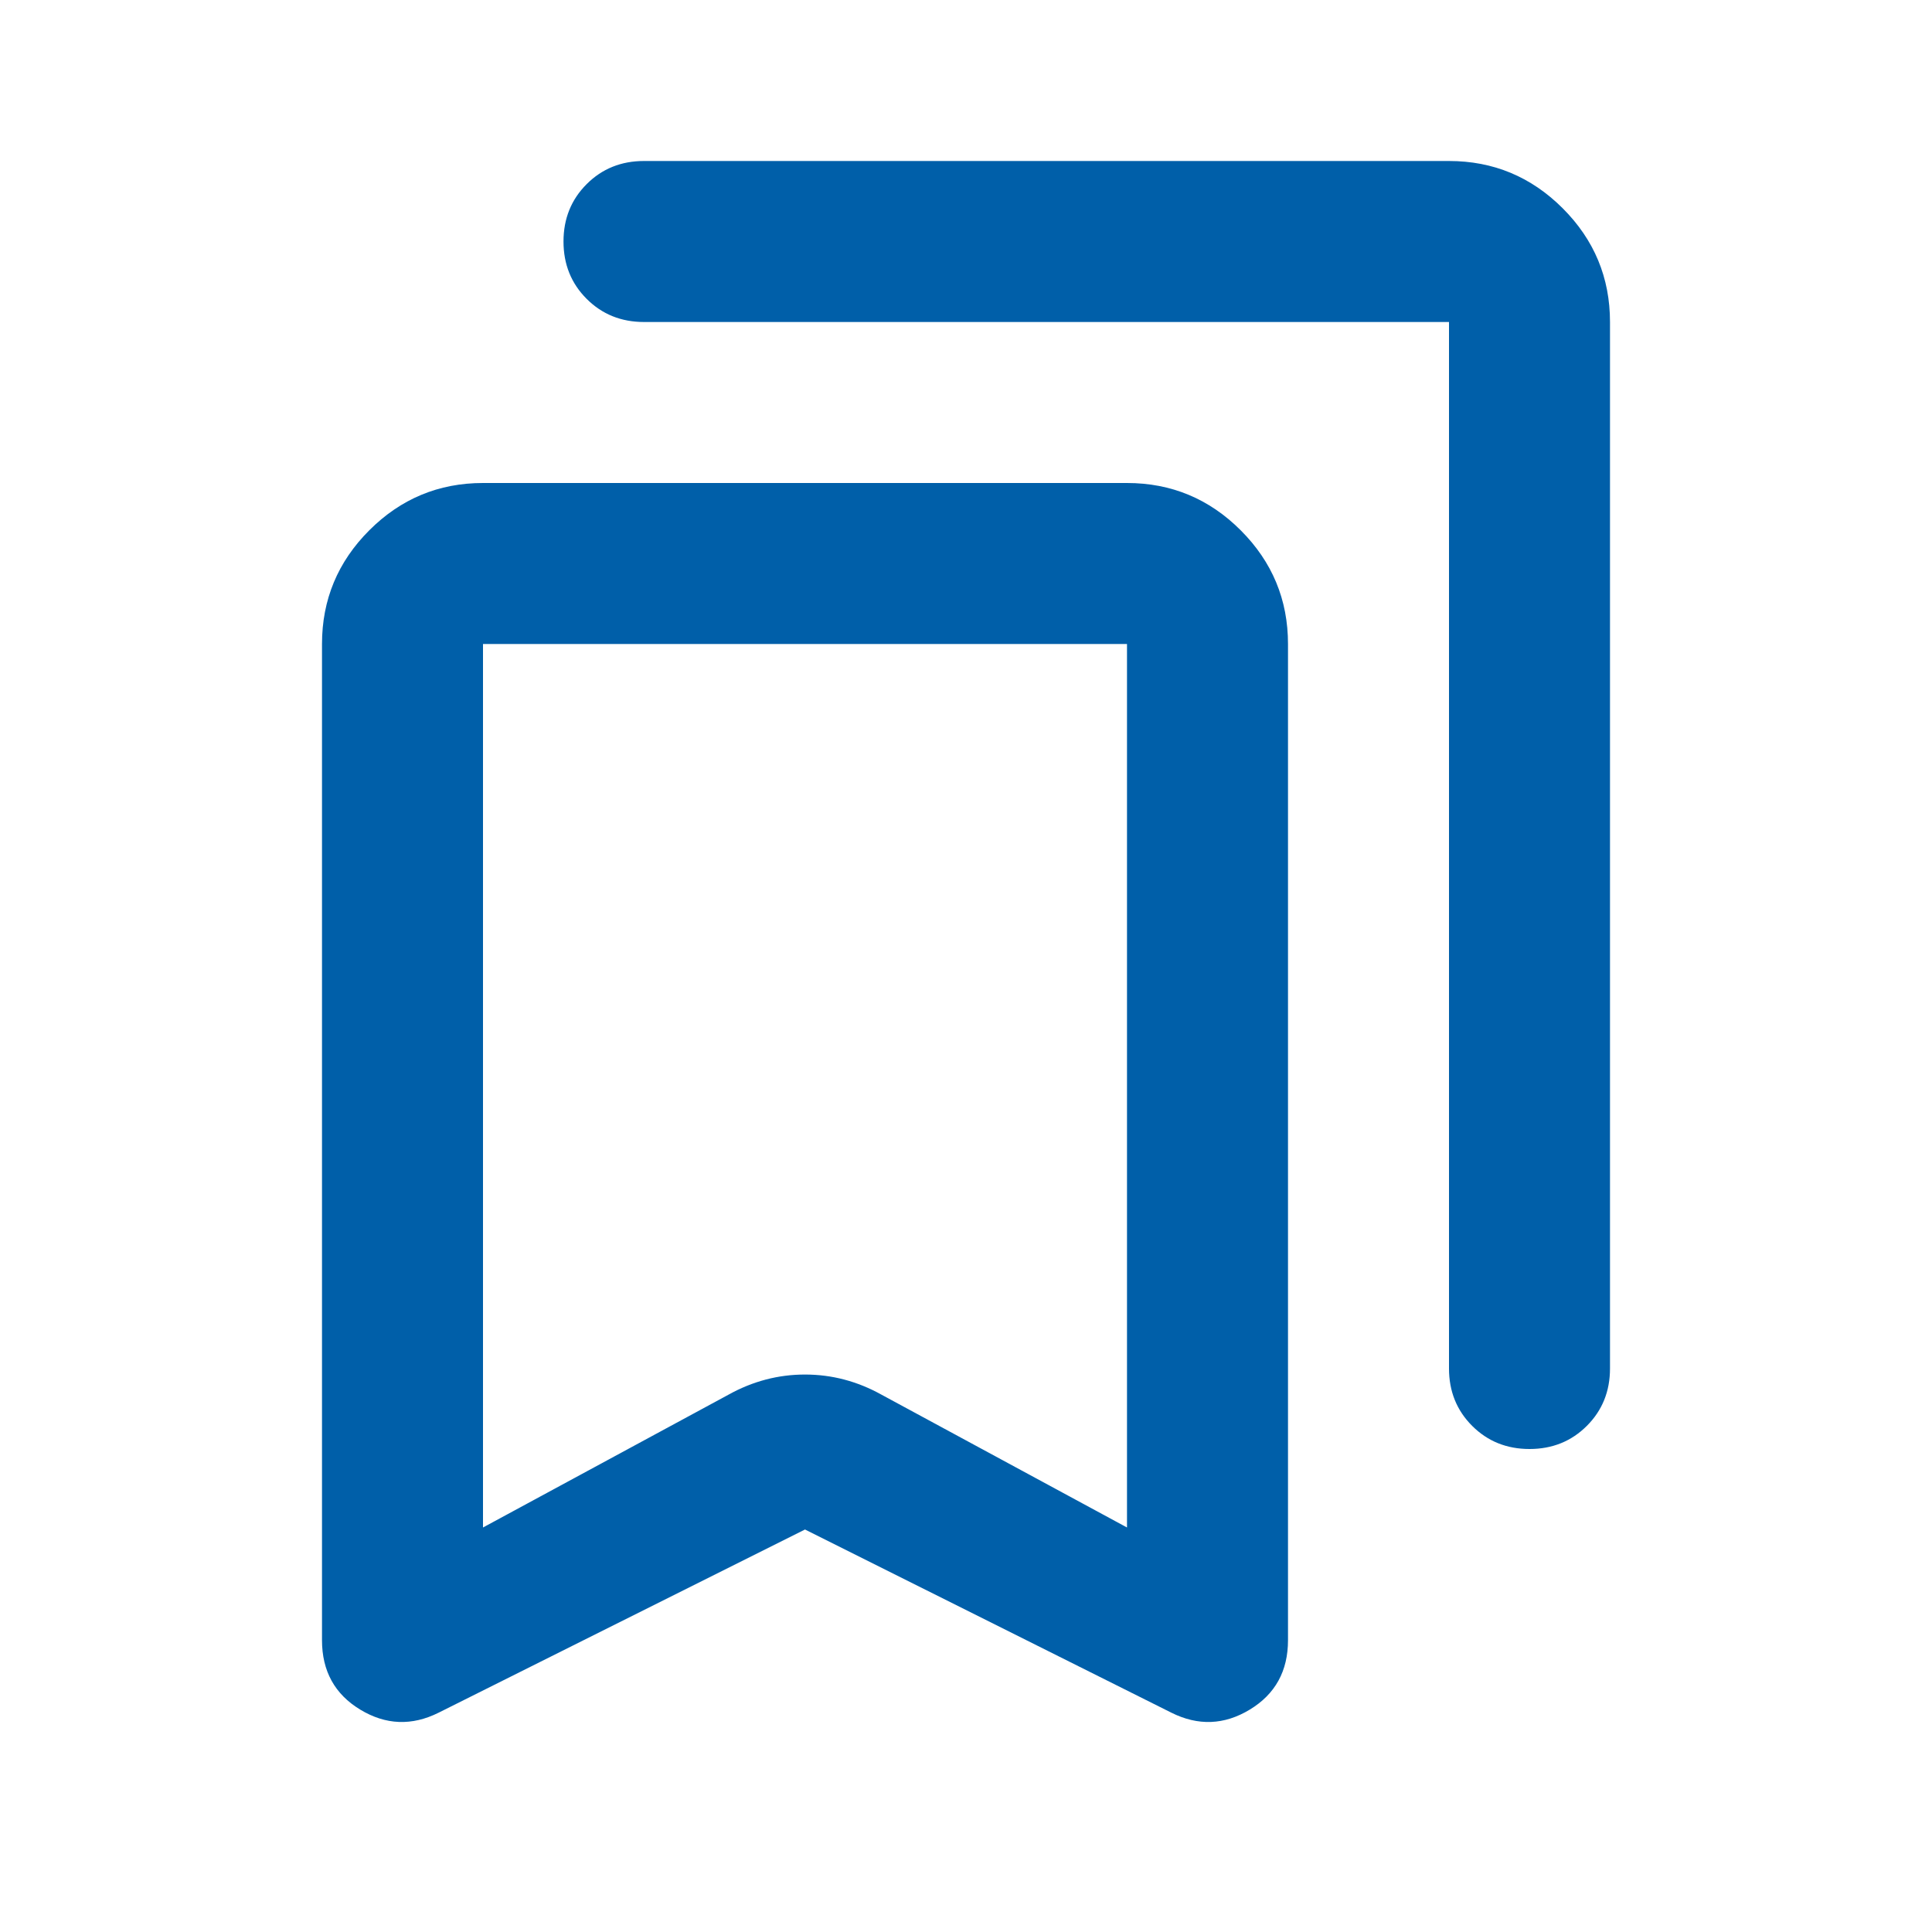
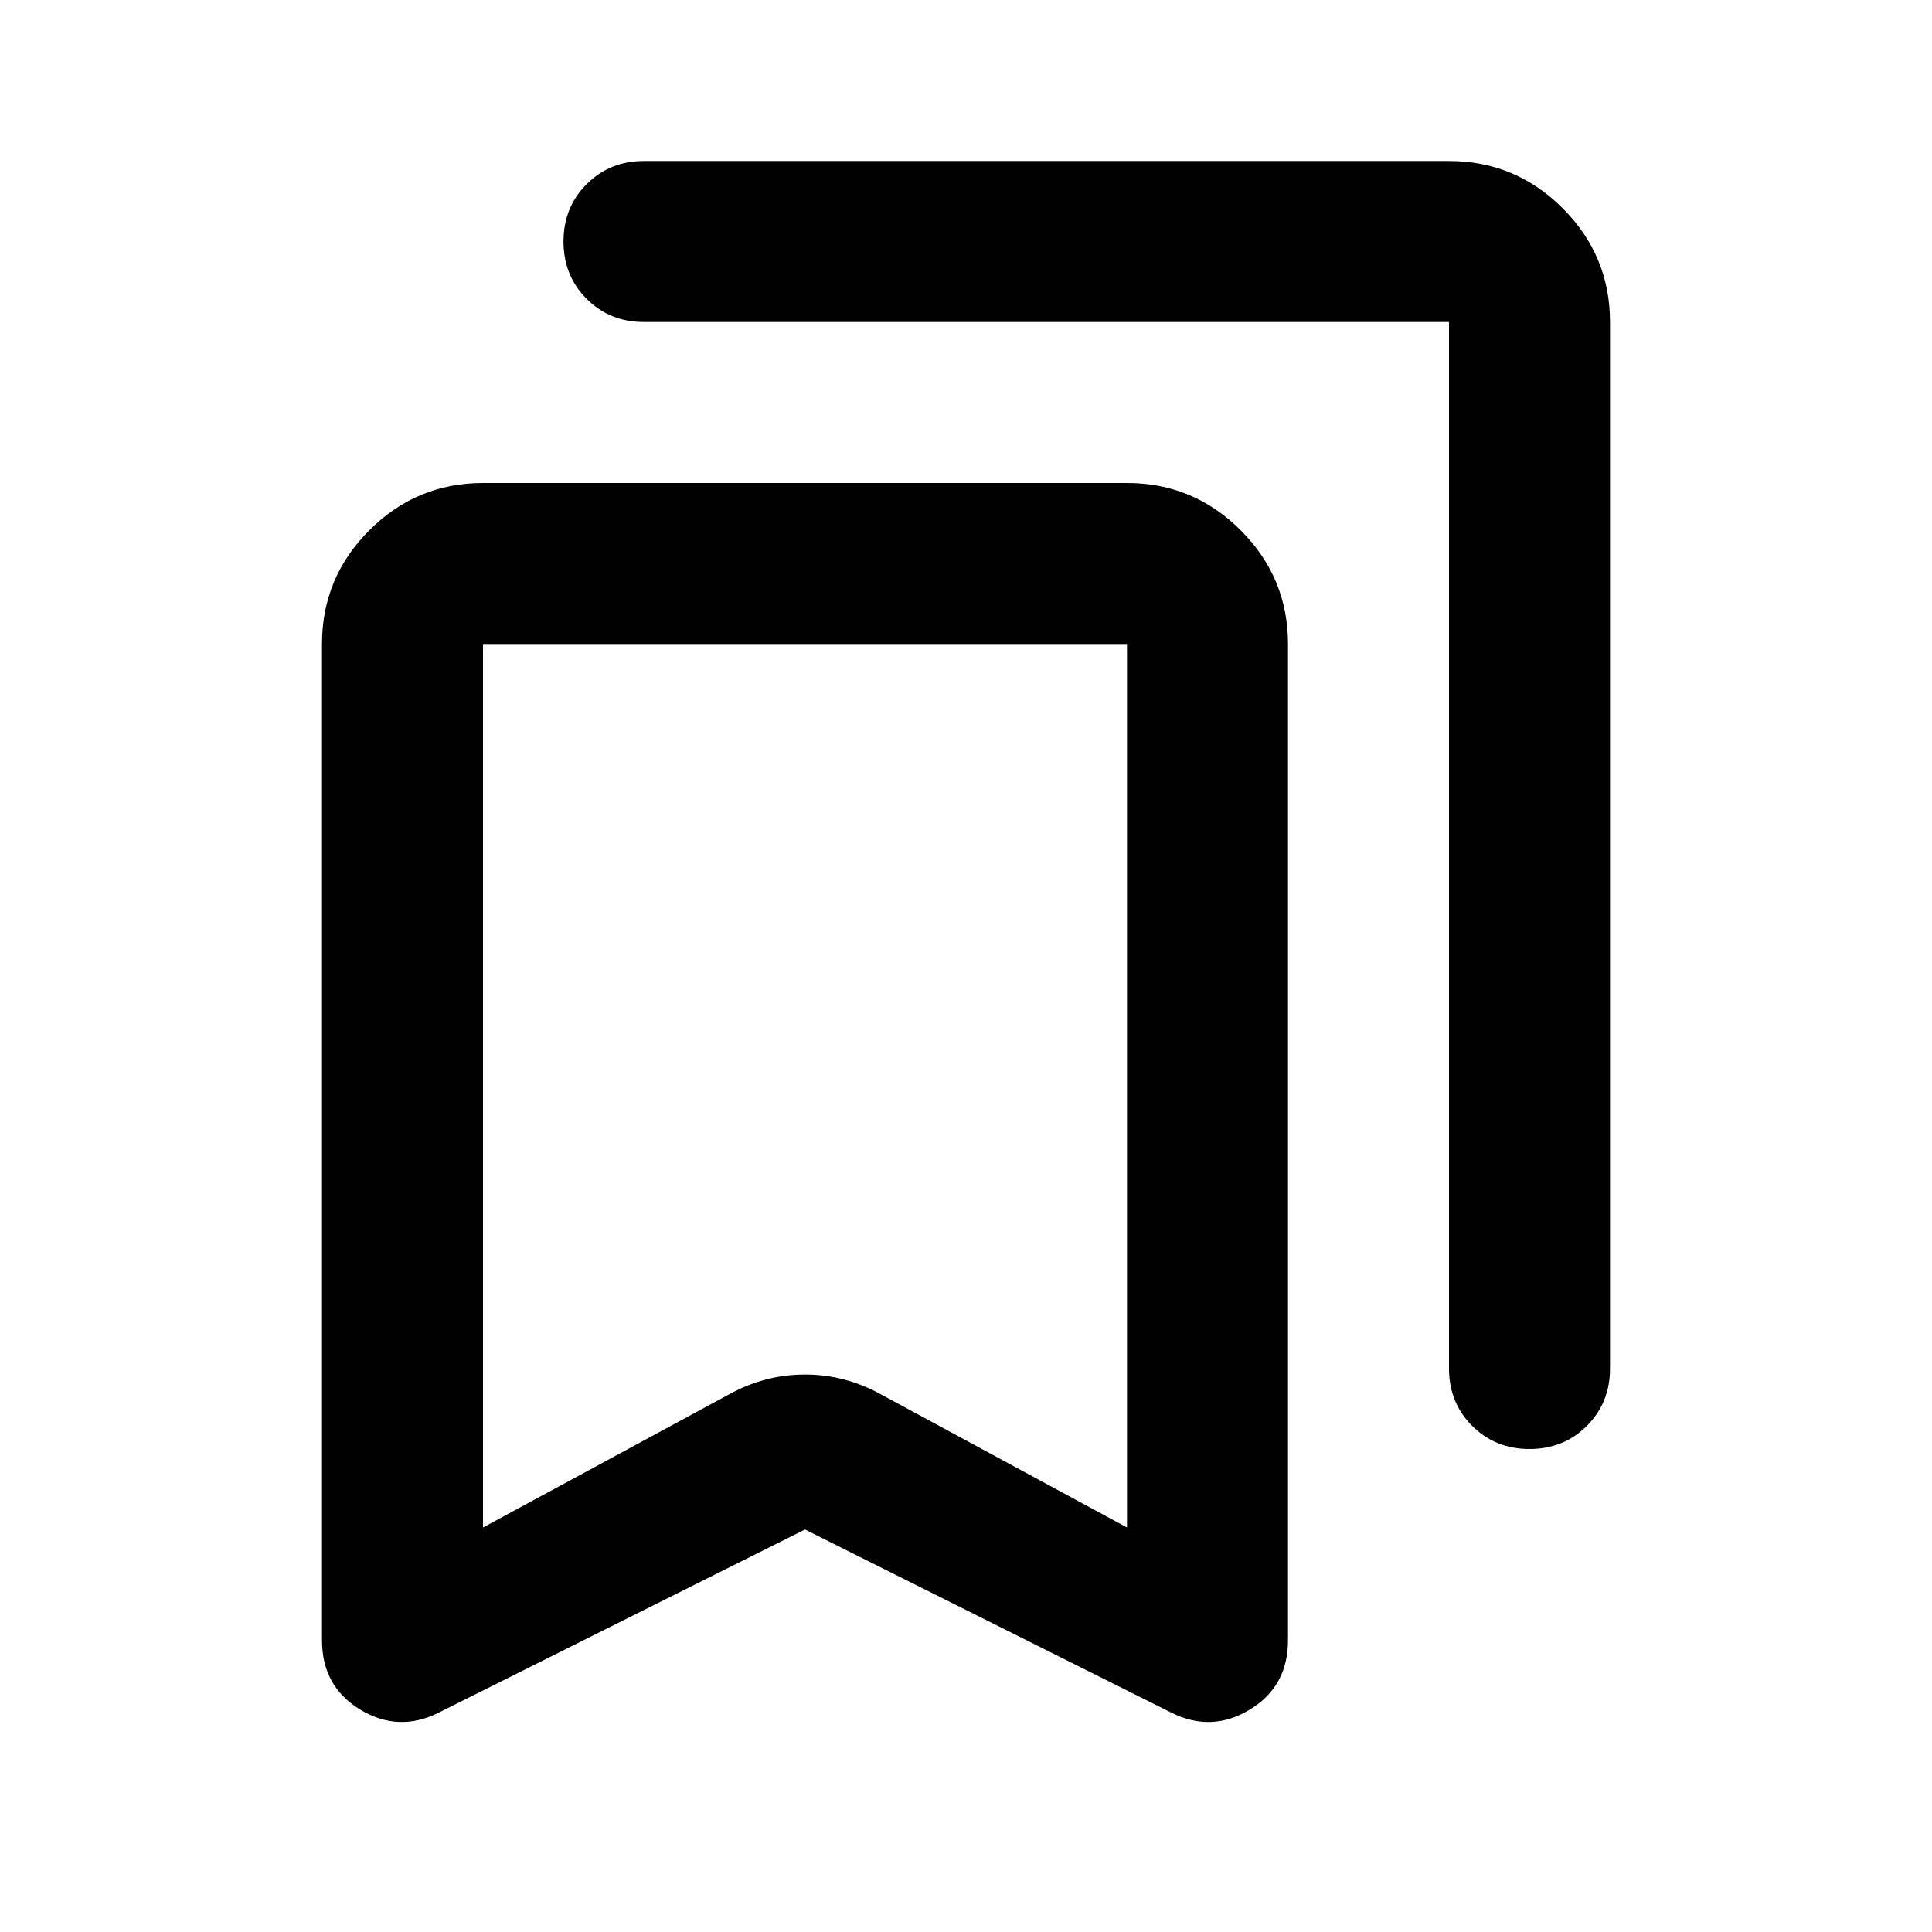
- <svg xmlns="http://www.w3.org/2000/svg" height="24px" viewBox="0 -960 960 960" width="24px" fill="#005FA9">
+ <svg xmlns="http://www.w3.org/2000/svg" height="24px" viewBox="0 -960 960 960" width="24px" fill="currentColor">
  <path d="m400-200-182 91q-20 10-39-1.5T160-145v-495q0-33 23.5-56.5T240-720h320q33 0 56.5 23.5T640-640v495q0 23-19 34.5t-39 1.5l-182-91Zm-160-1 122-66q18-10 38-10t38 10l122 66v-439H240v439Zm520-39q-17 0-28.5-11.5T720-280v-520H320q-17 0-28.5-11.5T280-840q0-17 11.5-28.5T320-880h400q33 0 56.5 23.5T800-800v520q0 17-11.5 28.5T760-240ZM240-640h320-320Z" />
</svg>
